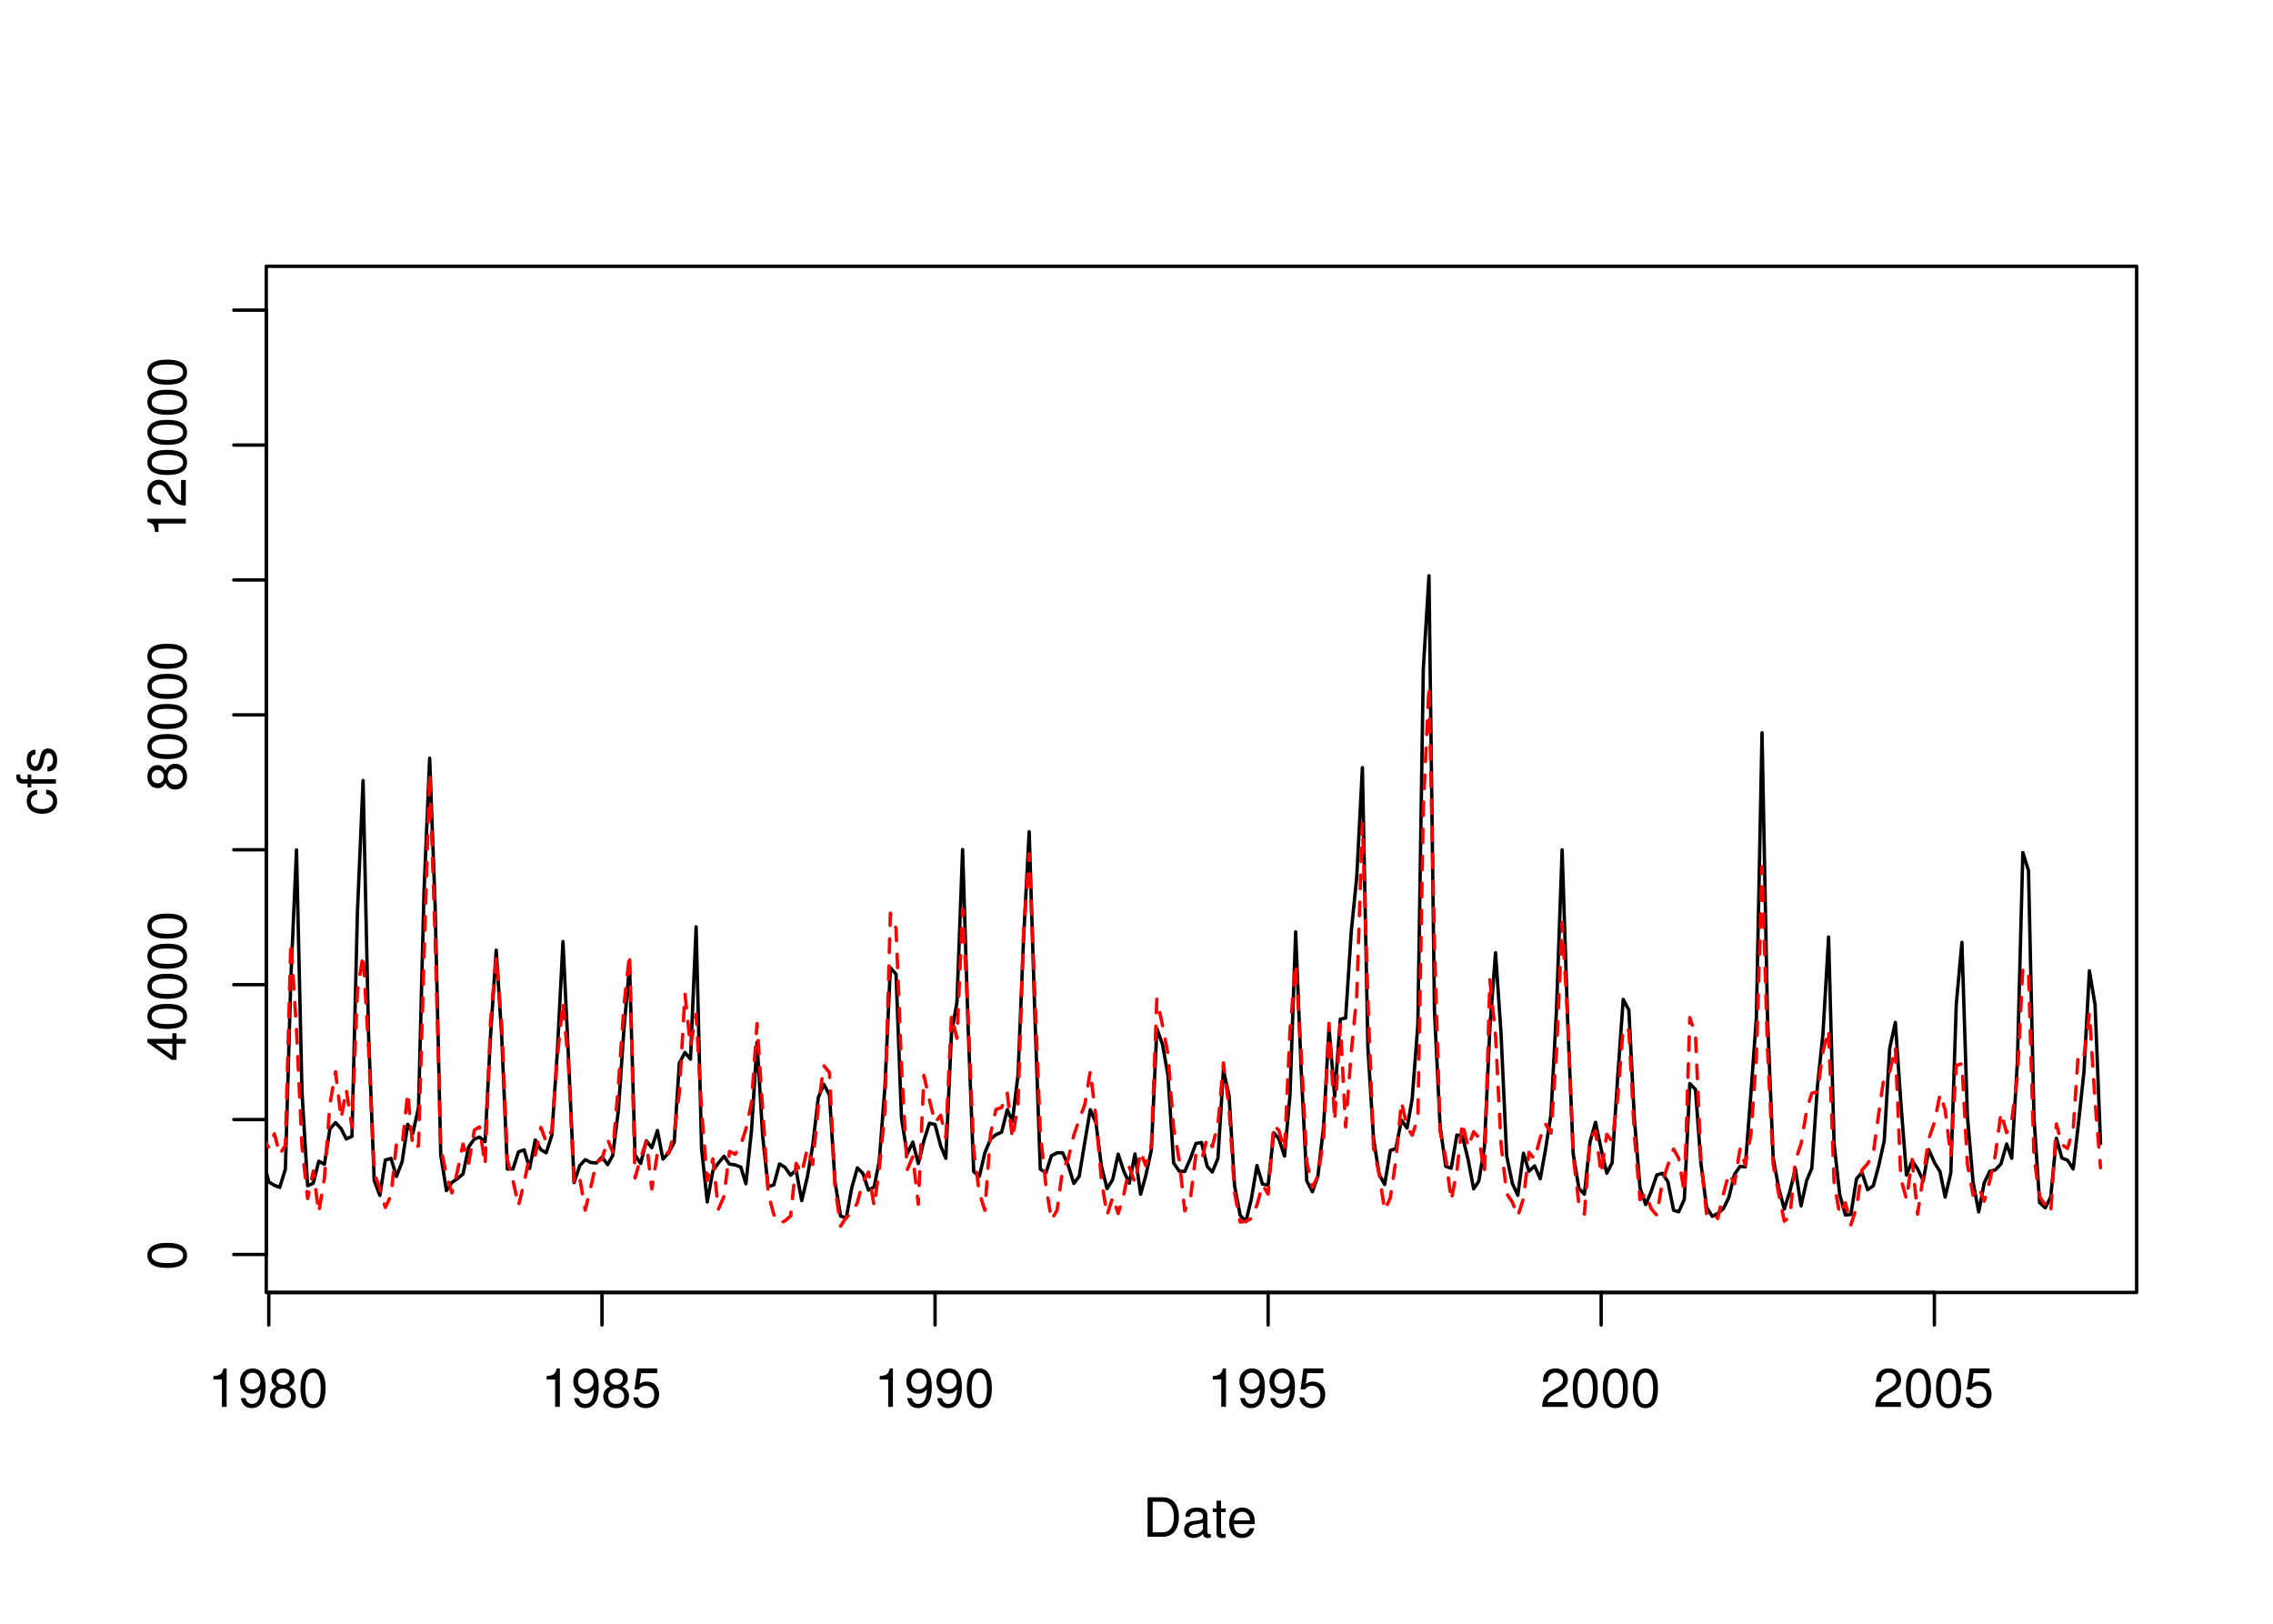
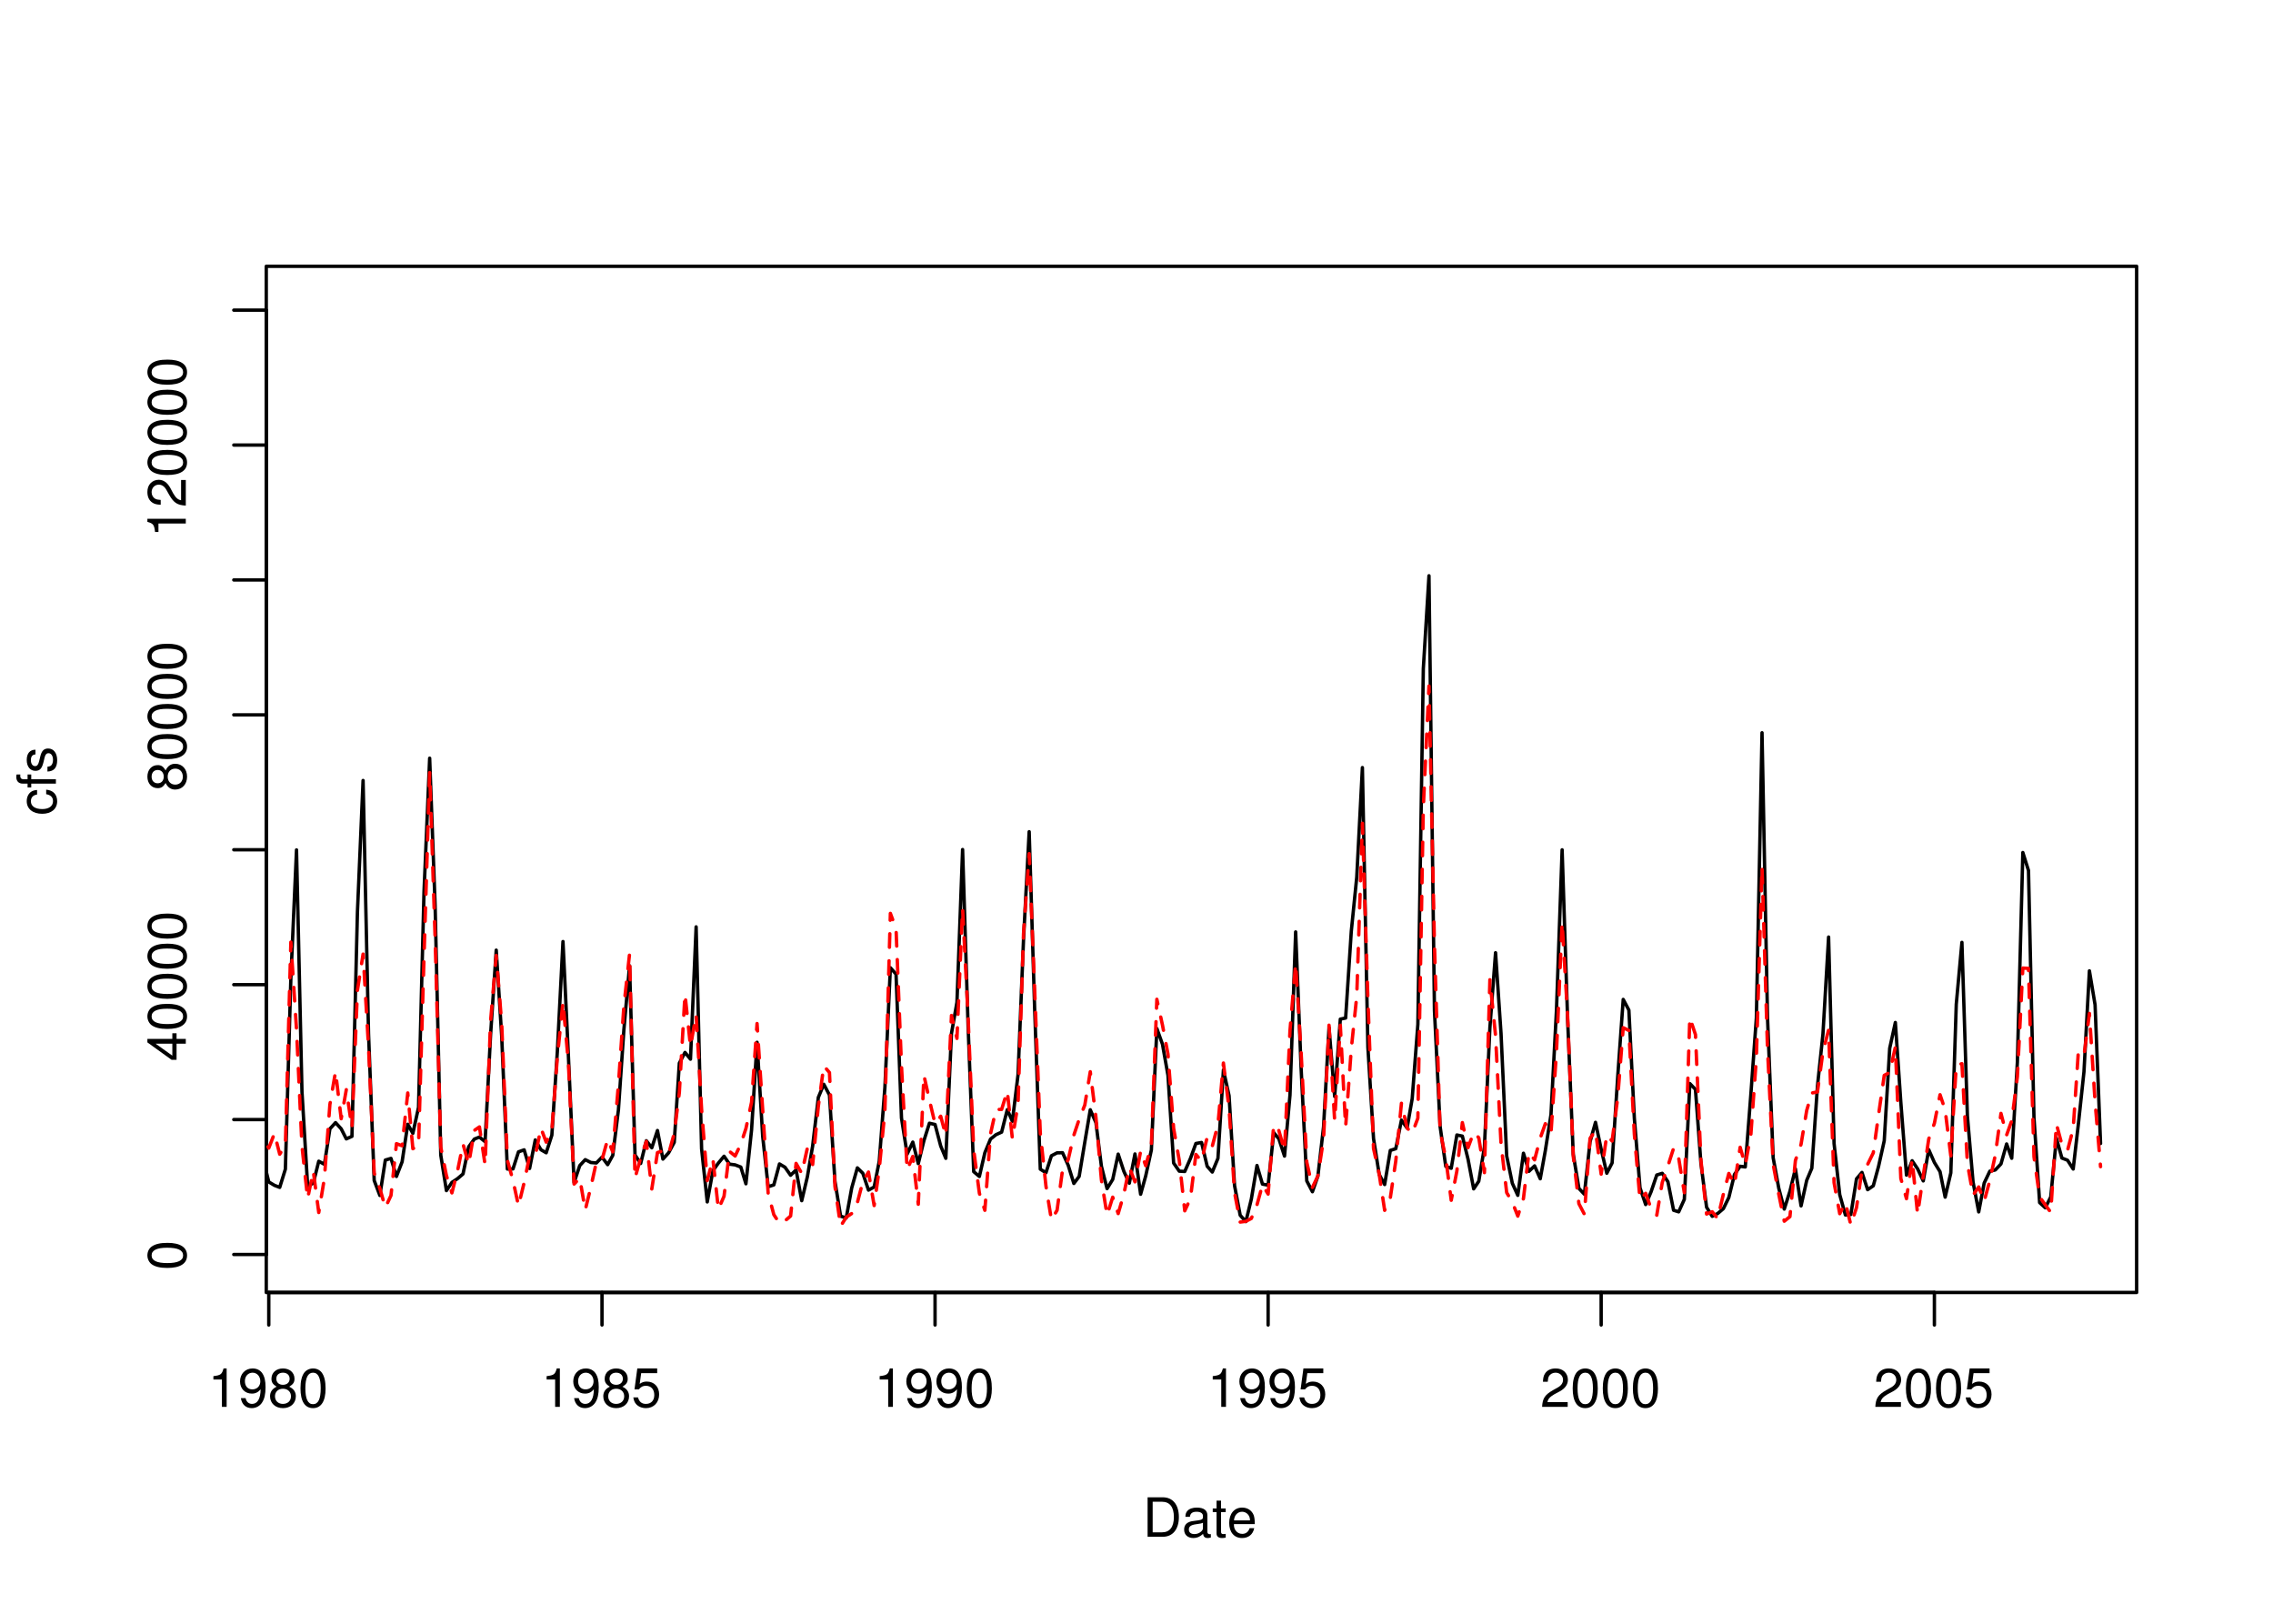
<svg xmlns="http://www.w3.org/2000/svg" xmlns:xlink="http://www.w3.org/1999/xlink" width="504pt" height="360pt" viewBox="0 0 504 360" version="1.1">
  <defs>
    <g>
      <symbol overflow="visible" id="glyph0-0">
        <path style="stroke:none;" d="" />
      </symbol>
      <symbol overflow="visible" id="glyph0-1">
        <path style="stroke:none;" d="M 3.109 -6.062 L 3.109 0 L 4.156 0 L 4.156 -8.516 L 3.469 -8.516 C 3.094 -7.203 2.859 -7.016 1.219 -6.812 L 1.219 -6.062 L 3.109 -6.062 Z M 3.109 -6.062 " />
      </symbol>
      <symbol overflow="visible" id="glyph0-2">
        <path style="stroke:none;" d="M 0.641 -1.938 C 0.844 -0.547 1.75 0.281 3.047 0.281 C 3.984 0.281 4.844 -0.188 5.328 -0.938 C 5.875 -1.766 6.109 -2.812 6.109 -4.359 C 6.109 -5.781 5.891 -6.703 5.391 -7.453 C 4.922 -8.141 4.172 -8.516 3.234 -8.516 C 1.625 -8.516 0.453 -7.312 0.453 -5.641 C 0.453 -4.062 1.531 -2.938 3.078 -2.938 C 3.875 -2.938 4.469 -3.234 5.016 -3.891 C 5 -1.812 4.328 -0.656 3.125 -0.656 C 2.375 -0.656 1.859 -1.125 1.688 -1.938 L 0.641 -1.938 Z M 3.234 -7.578 C 4.219 -7.578 4.953 -6.766 4.953 -5.656 C 4.953 -4.625 4.219 -3.875 3.188 -3.875 C 2.172 -3.875 1.531 -4.578 1.531 -5.719 C 1.531 -6.797 2.25 -7.578 3.234 -7.578 Z M 3.234 -7.578 " />
      </symbol>
      <symbol overflow="visible" id="glyph0-3">
        <path style="stroke:none;" d="M 4.688 -4.469 C 5.562 -5 5.859 -5.438 5.859 -6.234 C 5.859 -7.578 4.812 -8.516 3.297 -8.516 C 1.797 -8.516 0.75 -7.578 0.75 -6.234 C 0.75 -5.453 1.031 -5.016 1.891 -4.469 C 0.922 -4.016 0.438 -3.297 0.438 -2.359 C 0.438 -0.797 1.625 0.281 3.297 0.281 C 4.984 0.281 6.156 -0.797 6.156 -2.359 C 6.156 -3.297 5.672 -4.016 4.688 -4.469 Z M 3.297 -7.578 C 4.203 -7.578 4.781 -7.047 4.781 -6.219 C 4.781 -5.422 4.188 -4.891 3.297 -4.891 C 2.406 -4.891 1.828 -5.422 1.828 -6.234 C 1.828 -7.047 2.406 -7.578 3.297 -7.578 Z M 3.297 -4.016 C 4.359 -4.016 5.078 -3.344 5.078 -2.344 C 5.078 -1.328 4.359 -0.656 3.281 -0.656 C 2.25 -0.656 1.531 -1.344 1.531 -2.344 C 1.531 -3.344 2.25 -4.016 3.297 -4.016 Z M 3.297 -4.016 " />
      </symbol>
      <symbol overflow="visible" id="glyph0-4">
        <path style="stroke:none;" d="M 3.297 -8.516 C 2.516 -8.516 1.781 -8.156 1.344 -7.578 C 0.797 -6.828 0.516 -5.688 0.516 -4.109 C 0.516 -1.25 1.469 0.281 3.297 0.281 C 5.094 0.281 6.078 -1.25 6.078 -4.047 C 6.078 -5.703 5.812 -6.797 5.25 -7.578 C 4.812 -8.172 4.109 -8.516 3.297 -8.516 Z M 3.297 -7.578 C 4.438 -7.578 5 -6.422 5 -4.141 C 5 -1.734 4.453 -0.594 3.281 -0.594 C 2.156 -0.594 1.594 -1.781 1.594 -4.109 C 1.594 -6.438 2.156 -7.578 3.297 -7.578 Z M 3.297 -7.578 " />
      </symbol>
      <symbol overflow="visible" id="glyph0-5">
        <path style="stroke:none;" d="M 5.719 -8.516 L 1.312 -8.516 L 0.688 -3.875 L 1.656 -3.875 C 2.141 -4.469 2.562 -4.672 3.219 -4.672 C 4.359 -4.672 5.078 -3.891 5.078 -2.625 C 5.078 -1.406 4.375 -0.656 3.219 -0.656 C 2.297 -0.656 1.734 -1.125 1.469 -2.094 L 0.422 -2.094 C 0.562 -1.391 0.688 -1.062 0.938 -0.75 C 1.422 -0.094 2.281 0.281 3.234 0.281 C 4.953 0.281 6.156 -0.969 6.156 -2.766 C 6.156 -4.453 5.047 -5.609 3.406 -5.609 C 2.812 -5.609 2.328 -5.453 1.844 -5.094 L 2.172 -7.469 L 5.719 -7.469 L 5.719 -8.516 Z M 5.719 -8.516 " />
      </symbol>
      <symbol overflow="visible" id="glyph0-6">
        <path style="stroke:none;" d="M 6.078 -1.047 L 1.594 -1.047 C 1.703 -1.734 2.094 -2.188 3.125 -2.797 L 4.328 -3.438 C 5.516 -4.094 6.125 -4.969 6.125 -6.016 C 6.125 -6.719 5.844 -7.375 5.344 -7.844 C 4.844 -8.297 4.219 -8.516 3.406 -8.516 C 2.328 -8.516 1.531 -8.125 1.062 -7.406 C 0.75 -6.953 0.625 -6.422 0.594 -5.562 L 1.656 -5.562 C 1.688 -6.125 1.766 -6.484 1.906 -6.75 C 2.188 -7.266 2.734 -7.578 3.375 -7.578 C 4.328 -7.578 5.047 -6.906 5.047 -5.984 C 5.047 -5.312 4.656 -4.734 3.906 -4.312 L 2.797 -3.688 C 1.016 -2.672 0.5 -1.875 0.406 0 L 6.078 0 L 6.078 -1.047 Z M 6.078 -1.047 " />
      </symbol>
      <symbol overflow="visible" id="glyph0-7">
        <path style="stroke:none;" d="M 1.062 0 L 4.438 0 C 6.641 0 8 -1.656 8 -4.375 C 8 -7.094 6.656 -8.75 4.438 -8.75 L 1.062 -8.75 L 1.062 0 Z M 2.188 -0.984 L 2.188 -7.766 L 4.25 -7.766 C 5.969 -7.766 6.891 -6.594 6.891 -4.375 C 6.891 -2.156 5.969 -0.984 4.25 -0.984 L 2.188 -0.984 Z M 2.188 -0.984 " />
      </symbol>
      <symbol overflow="visible" id="glyph0-8">
        <path style="stroke:none;" d="M 6.422 -0.594 C 6.312 -0.562 6.266 -0.562 6.203 -0.562 C 5.859 -0.562 5.656 -0.75 5.656 -1.062 L 5.656 -4.75 C 5.656 -5.875 4.844 -6.469 3.297 -6.469 C 2.391 -6.469 1.625 -6.203 1.219 -5.734 C 0.922 -5.406 0.797 -5.047 0.781 -4.422 L 1.781 -4.422 C 1.875 -5.203 2.328 -5.547 3.266 -5.547 C 4.156 -5.547 4.672 -5.203 4.672 -4.609 L 4.672 -4.344 C 4.672 -3.922 4.422 -3.75 3.625 -3.641 C 2.203 -3.469 1.984 -3.422 1.609 -3.266 C 0.875 -2.969 0.5 -2.406 0.5 -1.578 C 0.5 -0.438 1.297 0.281 2.562 0.281 C 3.359 0.281 4 0 4.703 -0.641 C 4.781 -0.016 5.094 0.281 5.734 0.281 C 5.938 0.281 6.094 0.25 6.422 0.172 L 6.422 -0.594 Z M 4.672 -1.984 C 4.672 -1.641 4.578 -1.438 4.266 -1.156 C 3.859 -0.797 3.375 -0.594 2.781 -0.594 C 2 -0.594 1.547 -0.969 1.547 -1.609 C 1.547 -2.266 1.984 -2.609 3.062 -2.766 C 4.109 -2.906 4.328 -2.953 4.672 -3.109 L 4.672 -1.984 Z M 4.672 -1.984 " />
      </symbol>
      <symbol overflow="visible" id="glyph0-9">
        <path style="stroke:none;" d="M 3.047 -6.281 L 2.016 -6.281 L 2.016 -8.016 L 1.016 -8.016 L 1.016 -6.281 L 0.172 -6.281 L 0.172 -5.469 L 1.016 -5.469 L 1.016 -0.719 C 1.016 -0.078 1.453 0.281 2.234 0.281 C 2.469 0.281 2.719 0.25 3.047 0.188 L 3.047 -0.641 C 2.922 -0.609 2.766 -0.594 2.562 -0.594 C 2.141 -0.594 2.016 -0.719 2.016 -1.156 L 2.016 -5.469 L 3.047 -5.469 L 3.047 -6.281 Z M 3.047 -6.281 " />
      </symbol>
      <symbol overflow="visible" id="glyph0-10">
        <path style="stroke:none;" d="M 6.156 -2.812 C 6.156 -3.766 6.078 -4.344 5.906 -4.812 C 5.5 -5.844 4.531 -6.469 3.359 -6.469 C 1.609 -6.469 0.484 -5.125 0.484 -3.062 C 0.484 -1 1.578 0.281 3.344 0.281 C 4.781 0.281 5.766 -0.547 6.031 -1.906 L 5.016 -1.906 C 4.734 -1.078 4.172 -0.641 3.375 -0.641 C 2.734 -0.641 2.203 -0.938 1.859 -1.469 C 1.625 -1.828 1.531 -2.188 1.531 -2.812 L 6.156 -2.812 Z M 1.547 -3.625 C 1.625 -4.781 2.344 -5.547 3.344 -5.547 C 4.328 -5.547 5.094 -4.734 5.094 -3.703 C 5.094 -3.672 5.094 -3.641 5.078 -3.625 L 1.547 -3.625 Z M 1.547 -3.625 " />
      </symbol>
      <symbol overflow="visible" id="glyph1-0">
        <path style="stroke:none;" d="" />
      </symbol>
      <symbol overflow="visible" id="glyph1-1">
        <path style="stroke:none;" d="M -8.516 -3.297 C -8.516 -2.516 -8.156 -1.781 -7.578 -1.344 C -6.828 -0.797 -5.688 -0.516 -4.109 -0.516 C -1.25 -0.516 0.281 -1.469 0.281 -3.297 C 0.281 -5.094 -1.25 -6.078 -4.047 -6.078 C -5.703 -6.078 -6.797 -5.812 -7.578 -5.25 C -8.172 -4.812 -8.516 -4.109 -8.516 -3.297 Z M -7.578 -3.297 C -7.578 -4.438 -6.422 -5 -4.141 -5 C -1.734 -5 -0.594 -4.453 -0.594 -3.281 C -0.594 -2.156 -1.781 -1.594 -4.109 -1.594 C -6.438 -1.594 -7.578 -2.156 -7.578 -3.297 Z M -7.578 -3.297 " />
      </symbol>
      <symbol overflow="visible" id="glyph1-2">
        <path style="stroke:none;" d="M -2.047 -3.922 L 0 -3.922 L 0 -4.984 L -2.047 -4.984 L -2.047 -6.234 L -2.984 -6.234 L -2.984 -4.984 L -8.516 -4.984 L -8.516 -4.203 L -3.156 -0.344 L -2.047 -0.344 L -2.047 -3.922 Z M -2.984 -3.922 L -2.984 -1.266 L -6.703 -3.922 L -2.984 -3.922 Z M -2.984 -3.922 " />
      </symbol>
      <symbol overflow="visible" id="glyph1-3">
        <path style="stroke:none;" d="M -4.469 -4.688 C -5 -5.562 -5.438 -5.859 -6.234 -5.859 C -7.578 -5.859 -8.516 -4.812 -8.516 -3.297 C -8.516 -1.797 -7.578 -0.75 -6.234 -0.75 C -5.453 -0.75 -5.016 -1.031 -4.469 -1.891 C -4.016 -0.922 -3.297 -0.438 -2.359 -0.438 C -0.797 -0.438 0.281 -1.625 0.281 -3.297 C 0.281 -4.984 -0.797 -6.156 -2.359 -6.156 C -3.297 -6.156 -4.016 -5.672 -4.469 -4.688 Z M -7.578 -3.297 C -7.578 -4.203 -7.047 -4.781 -6.219 -4.781 C -5.422 -4.781 -4.891 -4.188 -4.891 -3.297 C -4.891 -2.406 -5.422 -1.828 -6.234 -1.828 C -7.047 -1.828 -7.578 -2.406 -7.578 -3.297 Z M -4.016 -3.297 C -4.016 -4.359 -3.344 -5.078 -2.344 -5.078 C -1.328 -5.078 -0.656 -4.359 -0.656 -3.281 C -0.656 -2.25 -1.344 -1.531 -2.344 -1.531 C -3.344 -1.531 -4.016 -2.25 -4.016 -3.297 Z M -4.016 -3.297 " />
      </symbol>
      <symbol overflow="visible" id="glyph1-4">
        <path style="stroke:none;" d="M -6.062 -3.109 L 0 -3.109 L 0 -4.156 L -8.516 -4.156 L -8.516 -3.469 C -7.203 -3.094 -7.016 -2.859 -6.812 -1.219 L -6.062 -1.219 L -6.062 -3.109 Z M -6.062 -3.109 " />
      </symbol>
      <symbol overflow="visible" id="glyph1-5">
        <path style="stroke:none;" d="M -1.047 -6.078 L -1.047 -1.594 C -1.734 -1.703 -2.188 -2.094 -2.797 -3.125 L -3.438 -4.328 C -4.094 -5.516 -4.969 -6.125 -6.016 -6.125 C -6.719 -6.125 -7.375 -5.844 -7.844 -5.344 C -8.297 -4.844 -8.516 -4.219 -8.516 -3.406 C -8.516 -2.328 -8.125 -1.531 -7.406 -1.062 C -6.953 -0.75 -6.422 -0.625 -5.562 -0.594 L -5.562 -1.656 C -6.125 -1.688 -6.484 -1.766 -6.75 -1.906 C -7.266 -2.188 -7.578 -2.734 -7.578 -3.375 C -7.578 -4.328 -6.906 -5.047 -5.984 -5.047 C -5.312 -5.047 -4.734 -4.656 -4.312 -3.906 L -3.688 -2.797 C -2.672 -1.016 -1.875 -0.5 0 -0.406 L 0 -6.078 L -1.047 -6.078 Z M -1.047 -6.078 " />
      </symbol>
      <symbol overflow="visible" id="glyph1-6">
        <path style="stroke:none;" d="M -4.172 -5.656 C -4.781 -5.609 -5.188 -5.469 -5.531 -5.234 C -6.125 -4.797 -6.469 -4.047 -6.469 -3.172 C -6.469 -1.469 -5.125 -0.375 -3.031 -0.375 C -1.016 -0.375 0.281 -1.453 0.281 -3.156 C 0.281 -4.656 -0.625 -5.609 -2.156 -5.719 L -2.156 -4.719 C -1.156 -4.547 -0.641 -4.031 -0.641 -3.188 C -0.641 -2.078 -1.547 -1.422 -3.031 -1.422 C -4.609 -1.422 -5.547 -2.062 -5.547 -3.156 C -5.547 -4 -5.047 -4.531 -4.172 -4.641 L -4.172 -5.656 Z M -4.172 -5.656 " />
      </symbol>
      <symbol overflow="visible" id="glyph1-7">
        <path style="stroke:none;" d="M -6.281 -3.094 L -6.281 -2.047 L -7.266 -2.047 C -7.688 -2.047 -7.906 -2.297 -7.906 -2.75 C -7.906 -2.828 -7.906 -2.875 -7.891 -3.094 L -8.719 -3.094 C -8.766 -2.875 -8.781 -2.734 -8.781 -2.531 C -8.781 -1.609 -8.25 -1.062 -7.359 -1.062 L -6.281 -1.062 L -6.281 -0.219 L -5.469 -0.219 L -5.469 -1.062 L 0 -1.062 L 0 -2.047 L -5.469 -2.047 L -5.469 -3.094 L -6.281 -3.094 Z M -6.281 -3.094 " />
      </symbol>
      <symbol overflow="visible" id="glyph1-8">
        <path style="stroke:none;" d="M -4.531 -5.25 C -5.766 -5.25 -6.469 -4.422 -6.469 -2.969 C -6.469 -1.516 -5.719 -0.562 -4.547 -0.562 C -3.562 -0.562 -3.094 -1.062 -2.734 -2.562 L -2.516 -3.484 C -2.344 -4.188 -2.094 -4.469 -1.625 -4.469 C -1.047 -4.469 -0.641 -3.875 -0.641 -3 C -0.641 -2.453 -0.797 -2 -1.062 -1.75 C -1.25 -1.594 -1.422 -1.531 -1.875 -1.469 L -1.875 -0.406 C -0.422 -0.453 0.281 -1.266 0.281 -2.922 C 0.281 -4.5 -0.5 -5.516 -1.719 -5.516 C -2.656 -5.516 -3.172 -4.984 -3.469 -3.734 L -3.703 -2.766 C -3.891 -1.953 -4.156 -1.609 -4.594 -1.609 C -5.172 -1.609 -5.547 -2.125 -5.547 -2.938 C -5.547 -3.75 -5.203 -4.172 -4.531 -4.203 L -4.531 -5.25 Z M -4.531 -5.25 " />
      </symbol>
    </g>
    <clipPath id="clip1">
      <path d="M 59.039 59.039 L 474.758 59.039 L 474.758 287.559 L 59.039 287.559 Z M 59.039 59.039 " />
    </clipPath>
    <clipPath id="clip2">
      <path d="M 0 0 L 505 0 L 505 361 L 0 361 Z M 0 0 " />
    </clipPath>
    <clipPath id="clip3">
      <path d="M 0 0 L 505 0 L 505 361 L 0 361 Z M 0 0 " />
    </clipPath>
    <clipPath id="clip4">
      <path d="M 59.039 59.039 L 474.758 59.039 L 474.758 287.559 L 59.039 287.559 Z M 59.039 59.039 " />
    </clipPath>
  </defs>
  <g id="surface0">
    <rect x="0" y="0" width="504" height="360" style="fill:rgb(100%,100%,100%);fill-opacity:1;stroke:none;" />
    <g clip-path="url(#clip1)" clip-rule="nonzero">
      <path style="fill:none;stroke-width:0.75;stroke-linecap:round;stroke-linejoin:round;stroke:rgb(0%,0%,0%);stroke-opacity:1;stroke-miterlimit:10;" d="M 53.41 260.512 L 53.41 260.512 L 54.664 263.086 L 55.879 261.906 L 57.133 254.621 L 58.344 256.98 L 59.598 262.051 L 60.852 262.801 L 62.023 263.254 L 63.277 259.211 L 64.492 216.91 L 65.746 188.434 L 66.957 242.055 L 68.211 262.898 L 69.465 262.332 L 70.68 257.453 L 71.934 258.145 L 73.145 250.289 L 74.398 248.895 L 75.652 250.27 L 76.785 252.5 L 78.039 251.945 L 79.254 202.246 L 80.508 173.043 L 81.719 229.215 L 82.973 261.73 L 84.227 265.043 L 85.441 257.199 L 86.695 256.828 L 87.906 260.832 L 89.16 257.586 L 90.414 249.266 L 91.547 251.27 L 92.801 245.512 L 94.016 197.762 L 95.27 168.102 L 96.48 200.691 L 97.734 256.09 L 98.988 263.973 L 100.203 262.152 L 101.457 261.312 L 102.668 260.277 L 103.922 254.258 L 105.176 252.547 L 106.309 252.102 L 107.562 253.125 L 108.777 229.445 L 110.031 210.66 L 111.242 229.727 L 112.496 259.184 L 113.75 259.156 L 114.965 255.379 L 116.219 254.934 L 117.43 259.062 L 118.684 252.738 L 119.938 254.902 L 121.109 255.582 L 122.363 251.68 L 123.578 233.199 L 124.832 208.754 L 126.043 234.316 L 127.297 262.172 L 128.551 258.426 L 129.766 257.109 L 131.02 257.742 L 132.234 257.84 L 133.484 256.551 L 134.738 258.219 L 135.871 256.156 L 137.125 246.078 L 138.34 228.262 L 139.594 214.117 L 140.805 256.078 L 142.059 257.953 L 143.312 252.914 L 144.527 254.473 L 145.781 250.645 L 146.992 256.98 L 148.246 255.602 L 149.5 253.262 L 150.633 235.707 L 151.887 233.336 L 153.102 234.828 L 154.355 205.496 L 155.566 254.672 L 156.82 266.48 L 158.074 259.555 L 159.289 257.859 L 160.543 256.355 L 161.754 258.102 L 163.008 258.266 L 164.262 258.75 L 165.395 262.457 L 166.648 250.492 L 167.863 231.086 L 169.117 251.973 L 170.328 263.113 L 171.582 262.703 L 172.836 258.059 L 174.051 258.785 L 175.305 260.566 L 176.516 259.379 L 177.77 266.203 L 179.023 260.898 L 180.195 254.059 L 181.449 243.316 L 182.664 240.398 L 183.918 242.777 L 185.133 261.875 L 186.387 269.629 L 187.637 270.039 L 188.852 263.383 L 190.105 258.93 L 191.32 260.125 L 192.574 263.859 L 193.828 263.172 L 194.957 257.461 L 196.211 241.105 L 197.426 214.559 L 198.68 215.973 L 199.891 247.875 L 201.145 255.883 L 202.398 253.215 L 203.613 257.984 L 204.867 252.887 L 206.082 249.031 L 207.332 249.312 L 208.586 254.078 L 209.719 256.812 L 210.973 229.125 L 212.188 222.219 L 213.441 188.352 L 214.652 227.32 L 215.906 259.77 L 217.16 260.836 L 218.375 255.578 L 219.629 252.547 L 220.84 251.574 L 222.094 251.004 L 223.348 246.031 L 224.48 248.609 L 225.734 238.266 L 226.949 208.328 L 228.203 184.398 L 229.414 223.566 L 230.668 259.211 L 231.922 260.012 L 233.137 256.242 L 234.391 255.594 L 235.602 255.574 L 236.855 258.348 L 238.109 262.383 L 239.285 260.828 L 240.539 253.227 L 241.75 246.047 L 243.004 248.902 L 244.219 258.566 L 245.473 263.527 L 246.727 261.496 L 247.938 255.879 L 249.191 259.68 L 250.406 262.324 L 251.66 255.844 L 252.914 264.773 L 254.043 260.719 L 255.297 254.965 L 256.512 228.039 L 257.766 231.531 L 258.98 238.43 L 260.234 257.855 L 261.484 259.66 L 262.699 259.73 L 263.953 256.863 L 265.168 253.52 L 266.422 253.301 L 267.676 258.582 L 268.805 259.855 L 270.059 256.824 L 271.273 237.234 L 272.527 242.941 L 273.742 262.859 L 274.992 269.434 L 276.246 270.84 L 277.461 265.863 L 278.715 258.402 L 279.93 262.527 L 281.184 262.762 L 282.434 251.125 L 283.566 252.484 L 284.82 256.316 L 286.035 242.777 L 287.289 206.617 L 288.5 236.848 L 289.754 261.816 L 291.008 264.223 L 292.223 260.746 L 293.477 249.84 L 294.688 227.828 L 295.941 243.102 L 297.195 225.953 L 298.371 225.707 L 299.625 206.488 L 300.836 194.5 L 302.09 170.18 L 303.305 232.203 L 304.559 252.43 L 305.812 260.387 L 307.023 262.625 L 308.277 255.062 L 309.492 254.676 L 310.746 248.336 L 312 250.098 L 313.133 243.574 L 314.387 227.109 L 315.598 148.266 L 316.852 127.656 L 318.066 224.051 L 319.32 249.734 L 320.574 258.594 L 321.785 259.02 L 323.039 251.637 L 324.254 251.887 L 325.508 256.98 L 326.762 263.582 L 327.891 261.895 L 329.145 254.348 L 330.359 227.859 L 331.613 211.23 L 332.828 229.133 L 334.082 256.285 L 335.332 262.344 L 336.547 265.023 L 337.801 255.684 L 339.016 259.688 L 340.27 258.488 L 341.523 261.348 L 342.652 255.09 L 343.906 247.086 L 345.121 223.953 L 346.375 188.414 L 347.59 225.906 L 348.84 255.883 L 350.094 263.48 L 351.309 264.773 L 352.562 253.168 L 353.777 248.832 L 355.031 254.785 L 356.281 260.117 L 357.457 257.832 L 358.711 238.59 L 359.922 221.582 L 361.176 223.949 L 362.391 247.961 L 363.645 263.344 L 364.898 267.062 L 366.109 264.203 L 367.363 260.508 L 368.578 260.137 L 369.832 262 L 371.086 268.324 L 372.219 268.68 L 373.473 265.91 L 374.684 240.234 L 375.938 241.535 L 377.152 257.91 L 378.406 267.656 L 379.66 269.672 L 380.871 269.047 L 382.125 267.977 L 383.34 265.496 L 384.594 260.387 L 385.848 258.574 L 386.98 258.727 L 388.234 242.5 L 389.445 225.668 L 390.699 162.461 L 391.914 225.562 L 393.168 256.684 L 394.422 263.488 L 395.633 268.066 L 396.887 264.109 L 398.102 259.141 L 399.355 267.355 L 400.609 261.691 L 401.742 259.008 L 402.992 240.789 L 404.207 229.273 L 405.461 207.754 L 406.676 253.551 L 407.93 264.871 L 409.184 269.371 L 410.395 269.266 L 411.648 261.367 L 412.863 259.941 L 414.117 263.762 L 415.371 262.902 L 416.543 258.586 L 417.797 252.926 L 419.008 232.426 L 420.262 226.695 L 421.477 244.406 L 422.73 260.535 L 423.984 257.348 L 425.195 259.133 L 426.449 261.82 L 427.664 254.891 L 428.918 257.734 L 430.172 259.777 L 431.305 265.418 L 432.559 260.047 L 433.77 222.66 L 435.023 208.938 L 436.238 247.395 L 437.492 262.051 L 438.746 268.691 L 439.957 262.301 L 441.211 259.664 L 442.426 259.391 L 443.68 258.059 L 444.934 253.629 L 446.066 256.797 L 447.32 235.508 L 448.531 189.016 L 449.785 193.008 L 451 247.797 L 452.254 266.629 L 453.508 267.781 L 454.719 265.379 L 455.973 252.352 L 457.188 256.75 L 458.441 257.234 L 459.695 259.184 L 460.828 249.379 L 462.082 237.648 L 463.293 215.246 L 464.547 222.777 L 465.762 253.523 " />
    </g>
    <g clip-path="url(#clip2)" clip-rule="nonzero">
      <path style="fill:none;stroke-width:0.75;stroke-linecap:round;stroke-linejoin:round;stroke:rgb(0%,0%,0%);stroke-opacity:1;stroke-miterlimit:10;" d="M 59.598 286.559 L 428.918 286.559 " />
      <path style="fill:none;stroke-width:0.75;stroke-linecap:round;stroke-linejoin:round;stroke:rgb(0%,0%,0%);stroke-opacity:1;stroke-miterlimit:10;" d="M 59.598 286.559 L 59.598 293.762 " />
      <path style="fill:none;stroke-width:0.75;stroke-linecap:round;stroke-linejoin:round;stroke:rgb(0%,0%,0%);stroke-opacity:1;stroke-miterlimit:10;" d="M 133.484 286.559 L 133.484 293.762 " />
      <path style="fill:none;stroke-width:0.75;stroke-linecap:round;stroke-linejoin:round;stroke:rgb(0%,0%,0%);stroke-opacity:1;stroke-miterlimit:10;" d="M 207.332 286.559 L 207.332 293.762 " />
      <path style="fill:none;stroke-width:0.75;stroke-linecap:round;stroke-linejoin:round;stroke:rgb(0%,0%,0%);stroke-opacity:1;stroke-miterlimit:10;" d="M 281.184 286.559 L 281.184 293.762 " />
      <path style="fill:none;stroke-width:0.75;stroke-linecap:round;stroke-linejoin:round;stroke:rgb(0%,0%,0%);stroke-opacity:1;stroke-miterlimit:10;" d="M 355.031 286.559 L 355.031 293.762 " />
      <path style="fill:none;stroke-width:0.75;stroke-linecap:round;stroke-linejoin:round;stroke:rgb(0%,0%,0%);stroke-opacity:1;stroke-miterlimit:10;" d="M 428.918 286.559 L 428.918 293.762 " />
      <g style="fill:rgb(0%,0%,0%);fill-opacity:1;">
        <use xlink:href="#glyph0-1" x="46.098" y="311.916" />
        <use xlink:href="#glyph0-2" x="52.77" y="311.916" />
        <use xlink:href="#glyph0-3" x="59.441" y="311.916" />
        <use xlink:href="#glyph0-4" x="66.113" y="311.916" />
      </g>
      <g style="fill:rgb(0%,0%,0%);fill-opacity:1;">
        <use xlink:href="#glyph0-1" x="119.984" y="311.916" />
        <use xlink:href="#glyph0-2" x="126.656" y="311.916" />
        <use xlink:href="#glyph0-3" x="133.328" y="311.916" />
        <use xlink:href="#glyph0-5" x="140" y="311.916" />
      </g>
      <g style="fill:rgb(0%,0%,0%);fill-opacity:1;">
        <use xlink:href="#glyph0-1" x="193.832" y="311.916" />
        <use xlink:href="#glyph0-2" x="200.504" y="311.916" />
        <use xlink:href="#glyph0-2" x="207.176" y="311.916" />
        <use xlink:href="#glyph0-4" x="213.848" y="311.916" />
      </g>
      <g style="fill:rgb(0%,0%,0%);fill-opacity:1;">
        <use xlink:href="#glyph0-1" x="267.684" y="311.916" />
        <use xlink:href="#glyph0-2" x="274.355" y="311.916" />
        <use xlink:href="#glyph0-2" x="281.027" y="311.916" />
        <use xlink:href="#glyph0-5" x="287.699" y="311.916" />
      </g>
      <g style="fill:rgb(0%,0%,0%);fill-opacity:1;">
        <use xlink:href="#glyph0-6" x="341.531" y="311.916" />
        <use xlink:href="#glyph0-4" x="348.203" y="311.916" />
        <use xlink:href="#glyph0-4" x="354.875" y="311.916" />
        <use xlink:href="#glyph0-4" x="361.547" y="311.916" />
      </g>
      <g style="fill:rgb(0%,0%,0%);fill-opacity:1;">
        <use xlink:href="#glyph0-6" x="415.418" y="311.916" />
        <use xlink:href="#glyph0-4" x="422.09" y="311.916" />
        <use xlink:href="#glyph0-4" x="428.762" y="311.916" />
        <use xlink:href="#glyph0-5" x="435.434" y="311.916" />
      </g>
      <path style="fill:none;stroke-width:0.75;stroke-linecap:round;stroke-linejoin:round;stroke:rgb(0%,0%,0%);stroke-opacity:1;stroke-miterlimit:10;" d="M 59.039 278.133 L 59.039 68.762 " />
      <path style="fill:none;stroke-width:0.75;stroke-linecap:round;stroke-linejoin:round;stroke:rgb(0%,0%,0%);stroke-opacity:1;stroke-miterlimit:10;" d="M 59.039 278.133 L 51.84 278.133 " />
      <path style="fill:none;stroke-width:0.75;stroke-linecap:round;stroke-linejoin:round;stroke:rgb(0%,0%,0%);stroke-opacity:1;stroke-miterlimit:10;" d="M 59.039 248.223 L 51.84 248.223 " />
      <path style="fill:none;stroke-width:0.75;stroke-linecap:round;stroke-linejoin:round;stroke:rgb(0%,0%,0%);stroke-opacity:1;stroke-miterlimit:10;" d="M 59.039 218.312 L 51.84 218.312 " />
      <path style="fill:none;stroke-width:0.75;stroke-linecap:round;stroke-linejoin:round;stroke:rgb(0%,0%,0%);stroke-opacity:1;stroke-miterlimit:10;" d="M 59.039 188.402 L 51.84 188.402 " />
      <path style="fill:none;stroke-width:0.75;stroke-linecap:round;stroke-linejoin:round;stroke:rgb(0%,0%,0%);stroke-opacity:1;stroke-miterlimit:10;" d="M 59.039 158.492 L 51.84 158.492 " />
      <path style="fill:none;stroke-width:0.75;stroke-linecap:round;stroke-linejoin:round;stroke:rgb(0%,0%,0%);stroke-opacity:1;stroke-miterlimit:10;" d="M 59.039 128.582 L 51.84 128.582 " />
      <path style="fill:none;stroke-width:0.75;stroke-linecap:round;stroke-linejoin:round;stroke:rgb(0%,0%,0%);stroke-opacity:1;stroke-miterlimit:10;" d="M 59.039 98.672 L 51.84 98.672 " />
      <path style="fill:none;stroke-width:0.75;stroke-linecap:round;stroke-linejoin:round;stroke:rgb(0%,0%,0%);stroke-opacity:1;stroke-miterlimit:10;" d="M 59.039 68.762 L 51.84 68.762 " />
      <g style="fill:rgb(0%,0%,0%);fill-opacity:1;">
        <use xlink:href="#glyph1-1" x="41.197" y="281.633" />
      </g>
      <g style="fill:rgb(0%,0%,0%);fill-opacity:1;">
        <use xlink:href="#glyph1-2" x="41.197" y="235.312" />
        <use xlink:href="#glyph1-1" x="41.197" y="228.641" />
        <use xlink:href="#glyph1-1" x="41.197" y="221.969" />
        <use xlink:href="#glyph1-1" x="41.197" y="215.297" />
        <use xlink:href="#glyph1-1" x="41.197" y="208.625" />
      </g>
      <g style="fill:rgb(0%,0%,0%);fill-opacity:1;">
        <use xlink:href="#glyph1-3" x="41.197" y="175.492" />
        <use xlink:href="#glyph1-1" x="41.197" y="168.82" />
        <use xlink:href="#glyph1-1" x="41.197" y="162.148" />
        <use xlink:href="#glyph1-1" x="41.197" y="155.477" />
        <use xlink:href="#glyph1-1" x="41.197" y="148.805" />
      </g>
      <g style="fill:rgb(0%,0%,0%);fill-opacity:1;">
        <use xlink:href="#glyph1-4" x="41.197" y="119.172" />
        <use xlink:href="#glyph1-5" x="41.197" y="112.5" />
        <use xlink:href="#glyph1-1" x="41.197" y="105.828" />
        <use xlink:href="#glyph1-1" x="41.197" y="99.156" />
        <use xlink:href="#glyph1-1" x="41.197" y="92.484" />
        <use xlink:href="#glyph1-1" x="41.197" y="85.812" />
      </g>
      <path style="fill:none;stroke-width:0.75;stroke-linecap:round;stroke-linejoin:round;stroke:rgb(0%,0%,0%);stroke-opacity:1;stroke-miterlimit:10;" d="M 59.039 286.559 L 59.039 286.559 L 473.762 286.559 L 473.762 59.039 L 59.039 59.039 L 59.039 286.559 " />
    </g>
    <g clip-path="url(#clip3)" clip-rule="nonzero">
      <g style="fill:rgb(0%,0%,0%);fill-opacity:1;">
        <use xlink:href="#glyph0-7" x="253.398" y="340.717" />
        <use xlink:href="#glyph0-8" x="262.062" y="340.717" />
        <use xlink:href="#glyph0-9" x="268.734" y="340.717" />
        <use xlink:href="#glyph0-10" x="272.07" y="340.717" />
      </g>
      <g style="fill:rgb(0%,0%,0%);fill-opacity:1;">
        <use xlink:href="#glyph1-6" x="12.396" y="180.801" />
        <use xlink:href="#glyph1-7" x="12.396" y="174.801" />
        <use xlink:href="#glyph1-8" x="12.396" y="171.465" />
      </g>
    </g>
    <g clip-path="url(#clip4)" clip-rule="nonzero">
-       <path style="fill:none;stroke-width:0.75;stroke-linecap:round;stroke-linejoin:round;stroke:rgb(100%,0%,0%);stroke-opacity:1;stroke-dasharray:3,3;stroke-miterlimit:10;" d="M 53.41 254.035 L 53.41 254.035 L 54.664 260.824 L 55.879 265.363 L 57.133 262.312 L 58.344 252.461 L 59.598 254.406 L 60.852 251.379 L 62.023 255.945 L 63.277 253.938 L 64.492 208.879 L 65.746 228.215 L 66.957 254.113 L 68.211 265.738 L 69.465 259.617 L 70.68 268.824 L 71.934 261.195 L 73.145 244.895 L 74.398 237.605 L 75.652 247.977 L 76.785 241.559 L 78.039 249.945 L 79.254 219.574 L 80.508 211.73 L 81.719 232.195 L 82.973 260.105 L 84.227 263.492 L 85.441 267.727 L 86.695 265.047 L 87.906 253.562 L 89.16 254.027 L 90.414 242.312 L 91.547 254.629 L 92.801 254.02 L 94.016 212.195 L 95.27 171.305 L 96.48 207.973 L 97.734 254.324 L 98.988 260.656 L 100.203 264.477 L 101.457 259.559 L 102.668 253.645 L 103.922 257.871 L 105.176 250.547 L 106.309 249.848 L 107.562 258.246 L 108.777 226.387 L 110.031 211.91 L 111.242 227.164 L 112.496 257.219 L 113.75 261.723 L 114.965 267.344 L 116.219 262.199 L 117.43 256.273 L 118.684 256.098 L 119.938 249.953 L 121.109 253.18 L 122.363 250.586 L 123.578 234.488 L 124.832 222.152 L 126.043 236.168 L 127.297 262.512 L 128.551 261.203 L 129.766 268.281 L 131.02 263.125 L 132.234 257.66 L 133.484 257.016 L 134.738 252.621 L 135.871 255.469 L 137.125 240.414 L 138.34 223.023 L 139.594 211.512 L 140.805 261.176 L 142.059 256.723 L 143.312 253.066 L 144.527 263.605 L 145.781 255.539 L 146.992 255.145 L 148.246 255.746 L 149.5 251.191 L 150.633 242.223 L 151.887 220.402 L 153.102 231.953 L 154.355 224.871 L 155.566 246.301 L 156.82 261.758 L 158.074 256.934 L 159.289 268.109 L 160.543 265.219 L 161.754 255.277 L 163.008 255.926 L 164.262 253.797 L 165.395 250.324 L 166.648 244.359 L 167.863 226.914 L 169.117 246.066 L 170.328 264.609 L 171.582 269.297 L 172.836 271.215 L 174.051 270.684 L 175.305 269.598 L 176.516 257.938 L 177.77 260.164 L 179.023 254.602 L 180.195 258.176 L 181.449 245.246 L 182.664 236.262 L 183.918 237.793 L 185.133 263.02 L 186.387 271.867 L 187.637 269.871 L 188.852 269.055 L 190.105 266.645 L 191.32 261.984 L 192.574 259.852 L 193.828 267.418 L 194.957 259.199 L 196.211 246.328 L 197.426 202.473 L 198.68 205.852 L 199.891 236.371 L 201.145 259.379 L 202.398 256.391 L 203.613 266.996 L 204.867 238.422 L 206.082 243.879 L 207.332 248.875 L 208.586 247.273 L 209.719 252.254 L 210.973 225.141 L 212.188 230.207 L 213.441 201.438 L 214.652 225.344 L 215.906 254.992 L 217.16 264.543 L 218.375 268.336 L 219.629 251.387 L 220.84 245.973 L 222.094 245.543 L 223.348 242.344 L 224.48 252.469 L 225.734 244.754 L 226.949 207.004 L 228.203 189.262 L 229.414 219.438 L 230.668 251.199 L 231.922 262.965 L 233.137 270.473 L 234.391 268.32 L 235.602 259.359 L 236.855 256.961 L 238.109 251.66 L 239.285 248.227 L 240.539 244.887 L 241.75 237.516 L 243.004 247.719 L 244.219 261.559 L 245.473 269.426 L 246.727 265.426 L 247.938 269.062 L 249.191 264.781 L 250.406 258.812 L 251.66 262.191 L 252.914 255.344 L 254.043 258.449 L 255.297 253.926 L 256.512 221.543 L 257.766 227.297 L 258.98 233.715 L 260.234 250.168 L 261.484 257.285 L 262.699 268.449 L 263.953 265.754 L 265.168 255.953 L 266.422 257.191 L 267.676 252.285 L 268.805 254.223 L 270.059 249.316 L 271.273 235.66 L 272.527 245.777 L 273.742 264.41 L 274.992 270.945 L 276.246 270.785 L 277.461 270.148 L 278.715 267.129 L 279.93 262.711 L 281.184 264.746 L 282.434 249.359 L 283.566 250.652 L 284.82 255.121 L 286.035 228.445 L 287.289 213.652 L 288.5 233.383 L 289.754 257.652 L 291.008 263.266 L 292.223 260.711 L 293.477 252.559 L 294.688 226.895 L 295.941 248.461 L 297.195 227.145 L 298.371 249.836 L 299.625 233.223 L 300.836 220.879 L 302.09 182.535 L 303.305 221.438 L 304.559 254.641 L 305.812 260.312 L 307.023 268.344 L 308.277 265.586 L 309.492 257.383 L 310.746 244.289 L 312 249.844 L 313.133 251.695 L 314.387 247.914 L 315.598 179.035 L 316.852 152.105 L 318.066 209.418 L 319.32 250.867 L 320.574 256.766 L 321.785 266.113 L 323.039 259.625 L 324.254 248.895 L 325.508 254.379 L 326.762 250.922 L 327.891 252.199 L 329.145 259.984 L 330.359 217.223 L 331.613 229.594 L 332.828 253.598 L 334.082 264.637 L 335.332 266.523 L 336.547 269.625 L 337.801 265.715 L 339.016 255.492 L 340.27 256.996 L 341.523 252.238 L 342.652 249.141 L 343.906 251.215 L 345.121 233.301 L 346.375 204.52 L 347.59 225.402 L 348.84 256.289 L 350.094 266.875 L 351.309 269.203 L 352.562 252.387 L 353.777 250.707 L 355.031 260.238 L 356.281 251.496 L 357.457 253.02 L 358.711 243.266 L 359.922 227.844 L 361.176 228.469 L 362.391 251.633 L 363.645 265.98 L 364.898 264.574 L 366.109 267.98 L 367.363 269.422 L 368.578 262.16 L 369.832 258.301 L 371.086 254.758 L 372.219 256.801 L 373.473 264.434 L 374.684 225.605 L 375.938 229.367 L 377.152 257.242 L 378.406 269.164 L 379.66 268.66 L 380.871 270.156 L 382.125 264.777 L 383.34 260.168 L 384.594 262.43 L 385.848 254.57 L 386.98 258.309 L 388.234 251.457 L 389.445 234.566 L 390.699 192.141 L 391.914 232.582 L 393.168 258.121 L 394.422 264.805 L 395.633 270.754 L 396.887 269.742 L 398.102 257.293 L 399.355 253.629 L 400.609 246.098 L 401.742 242.359 L 402.992 242.094 L 404.207 233.113 L 405.461 228.352 L 406.676 262.215 L 407.93 269.273 L 409.184 266.684 L 410.395 271.578 L 411.648 267.742 L 412.863 259.402 L 414.117 258.004 L 415.371 255.719 L 416.543 247.105 L 417.797 238.426 L 419.008 237.664 L 420.262 232.16 L 421.477 261.273 L 422.73 265.887 L 423.984 257.078 L 425.195 269.188 L 426.449 260.668 L 427.664 252.539 L 428.918 248.848 L 430.172 242.59 L 431.305 246.043 L 432.559 256.344 L 433.77 236.207 L 435.023 235.836 L 436.238 258.129 L 437.492 264.98 L 438.746 263.156 L 439.957 266.328 L 441.211 261.742 L 442.426 256.094 L 443.68 246.719 L 444.934 251.121 L 446.066 248.355 L 447.32 238.723 L 448.531 214.633 L 449.785 215.504 L 451 256.461 L 452.254 265.367 L 453.508 267.129 L 454.719 268.785 L 455.973 249.199 L 457.188 253.742 L 458.441 254.625 L 459.695 250.383 L 460.828 233.516 L 462.082 234.078 L 463.293 224.66 L 464.547 244.254 L 465.762 258.906 " />
+       <path style="fill:none;stroke-width:0.75;stroke-linecap:round;stroke-linejoin:round;stroke:rgb(100%,0%,0%);stroke-opacity:1;stroke-dasharray:3,3;stroke-miterlimit:10;" d="M 53.41 250.93 L 53.41 250.93 L 54.664 260.824 L 55.879 265.363 L 57.133 262.312 L 58.344 252.461 L 59.598 254.539 L 60.852 251.305 L 62.023 255.898 L 63.277 253.938 L 64.492 208.879 L 65.746 228.215 L 66.957 254.113 L 68.211 265.738 L 69.465 259.617 L 70.68 268.824 L 71.934 261.195 L 73.145 244.895 L 74.398 237.605 L 75.652 248.031 L 76.785 241.594 L 78.039 250.039 L 79.254 219.574 L 80.508 211.535 L 81.719 232.195 L 82.973 260.105 L 84.227 263.492 L 85.441 267.727 L 86.695 265.047 L 87.906 253.562 L 89.16 254.027 L 90.414 242.32 L 91.547 254.68 L 92.801 253.965 L 94.016 212.195 L 95.27 171.305 L 96.48 207.973 L 97.734 254.324 L 98.988 260.656 L 100.203 264.477 L 101.457 259.559 L 102.668 253.645 L 103.922 258.129 L 105.176 250.625 L 106.309 249.848 L 107.562 258.246 L 108.777 226.391 L 110.031 211.828 L 111.242 226.902 L 112.496 257.219 L 113.75 261.723 L 114.965 267.344 L 116.219 262.199 L 117.43 256.273 L 118.684 256.277 L 119.938 250.109 L 121.109 253.227 L 122.363 250.586 L 123.578 234.488 L 124.832 222.152 L 126.043 235.828 L 127.297 262.512 L 128.551 261.203 L 129.766 268.281 L 131.02 263.125 L 132.234 257.66 L 133.484 257.152 L 134.738 252.59 L 135.871 255.387 L 137.125 240.418 L 138.34 223.023 L 139.594 211.508 L 140.805 261.18 L 142.059 256.723 L 143.312 253.066 L 144.527 263.605 L 145.781 255.539 L 146.992 255.145 L 148.246 255.863 L 149.5 251.293 L 150.633 242.223 L 151.887 220.402 L 153.102 231.992 L 154.355 224.973 L 155.566 245.91 L 156.82 261.758 L 158.074 256.934 L 159.289 268.109 L 160.543 265.219 L 161.754 255.277 L 163.008 256.297 L 164.262 253.641 L 165.395 250.211 L 166.648 244.367 L 167.863 226.934 L 169.117 246.066 L 170.328 264.609 L 171.582 269.297 L 172.836 271.215 L 174.051 270.684 L 175.305 269.598 L 176.516 257.938 L 177.77 260.145 L 179.023 254.531 L 180.195 258.18 L 181.449 245.293 L 182.664 236.316 L 183.918 237.793 L 185.133 263.02 L 186.387 271.867 L 187.637 269.871 L 188.852 269.055 L 190.105 266.645 L 191.32 261.984 L 192.574 259.852 L 193.828 267.285 L 194.957 259.199 L 196.211 246.328 L 197.426 202.504 L 198.68 205.867 L 199.891 236.332 L 201.145 259.379 L 202.398 256.391 L 203.613 266.996 L 204.867 238.422 L 206.082 243.879 L 207.332 249.168 L 208.586 247.477 L 209.719 251.77 L 210.973 225.141 L 212.188 230.223 L 213.441 201.41 L 214.652 225.344 L 215.906 254.992 L 217.16 264.543 L 218.375 268.336 L 219.629 251.387 L 220.84 245.973 L 222.094 245.973 L 223.348 241.914 L 224.48 252.469 L 225.734 244.754 L 226.949 207.004 L 228.203 189.262 L 229.414 219.438 L 230.668 251.199 L 231.922 262.965 L 233.137 270.473 L 234.391 268.32 L 235.602 259.359 L 236.855 257.098 L 238.109 251.668 L 239.285 248.168 L 240.539 244.992 L 241.75 237.613 L 243.004 247.727 L 244.219 261.559 L 245.473 269.426 L 246.727 265.426 L 247.938 269.062 L 249.191 264.781 L 250.406 258.812 L 251.66 262.035 L 252.914 255.234 L 254.043 258.449 L 255.297 253.926 L 256.512 221.551 L 257.766 227.301 L 258.98 233.703 L 260.234 250.168 L 261.484 257.285 L 262.699 268.449 L 263.953 265.754 L 265.168 255.953 L 266.422 257.418 L 267.676 252.121 L 268.805 254.117 L 270.059 249.355 L 271.273 235.684 L 272.527 245.773 L 273.742 264.41 L 274.992 270.945 L 276.246 270.785 L 277.461 270.148 L 278.715 267.129 L 279.93 262.711 L 281.184 264.738 L 282.434 249.367 L 283.566 250.66 L 284.82 255.121 L 286.035 228.445 L 287.289 213.652 L 288.5 233.328 L 289.754 257.652 L 291.008 263.266 L 292.223 260.711 L 293.477 252.559 L 294.688 227.297 L 295.941 248.457 L 297.195 227.309 L 298.371 249.836 L 299.625 232.562 L 300.836 220.883 L 302.09 182.531 L 303.305 221.438 L 304.559 254.641 L 305.812 260.312 L 307.023 268.344 L 308.277 265.586 L 309.492 257.383 L 310.746 244.605 L 312 250.09 L 313.133 251.246 L 314.387 247.914 L 315.598 179.035 L 316.852 152.105 L 318.066 209.418 L 319.32 250.867 L 320.574 256.766 L 321.785 266.113 L 323.039 259.625 L 324.254 248.895 L 325.508 254.453 L 326.762 251.074 L 327.891 252.246 L 329.145 259.984 L 330.359 217.223 L 331.613 229.594 L 332.828 253.598 L 334.082 264.414 L 335.332 266.523 L 336.547 269.625 L 337.801 265.715 L 339.016 255.492 L 340.27 257.152 L 341.523 252.34 L 342.652 249.137 L 343.906 251.215 L 345.121 233.25 L 346.375 204.52 L 347.59 225.168 L 348.84 256.289 L 350.094 266.875 L 351.309 269.203 L 352.562 252.387 L 353.777 250.707 L 355.031 260.316 L 356.281 251.625 L 357.457 252.977 L 358.711 243.262 L 359.922 227.848 L 361.176 228.469 L 362.391 251.488 L 363.645 265.98 L 364.898 264.574 L 366.109 267.98 L 367.363 269.422 L 368.578 262.16 L 369.832 258.512 L 371.086 254.59 L 372.219 256.762 L 373.473 264.438 L 374.684 225.617 L 375.938 229.375 L 377.152 257.242 L 378.406 269.164 L 379.66 268.66 L 380.871 270.156 L 382.125 264.777 L 383.34 260.168 L 384.594 262.625 L 385.848 254.363 L 386.98 258.297 L 388.234 251.457 L 389.445 234.566 L 390.699 192.141 L 391.914 232.582 L 393.168 258.121 L 394.422 264.805 L 395.633 270.754 L 396.887 269.742 L 398.102 257.293 L 399.355 253.699 L 400.609 246.184 L 401.742 242.332 L 402.992 242.094 L 404.207 233.199 L 405.461 228.375 L 406.676 262.215 L 407.93 269.086 L 409.184 266.684 L 410.395 271.578 L 411.648 267.742 L 412.863 259.402 L 414.117 258.156 L 415.371 255.594 L 416.543 247.129 L 417.797 238.426 L 419.008 237.758 L 420.262 232.168 L 421.477 261.273 L 422.73 265.762 L 423.984 257.078 L 425.195 269.188 L 426.449 260.668 L 427.664 252.539 L 428.918 249.051 L 430.172 242.711 L 431.305 246.066 L 432.559 256.27 L 433.77 236.145 L 435.023 235.836 L 436.238 257.934 L 437.492 264.98 L 438.746 263.156 L 439.957 266.328 L 441.211 261.742 L 442.426 256.094 L 443.68 246.852 L 444.934 251.648 L 446.066 248.488 L 447.32 238.723 L 448.531 214.633 L 449.785 214.695 L 451 256.453 L 452.254 265.367 L 453.508 267.129 L 454.719 268.785 L 455.973 249.199 L 457.188 253.742 L 458.441 255.059 L 459.695 250.266 L 460.828 233.383 L 462.082 234.137 L 463.293 224.691 L 464.547 244.27 L 465.762 258.66 " />
    </g>
  </g>
</svg>
